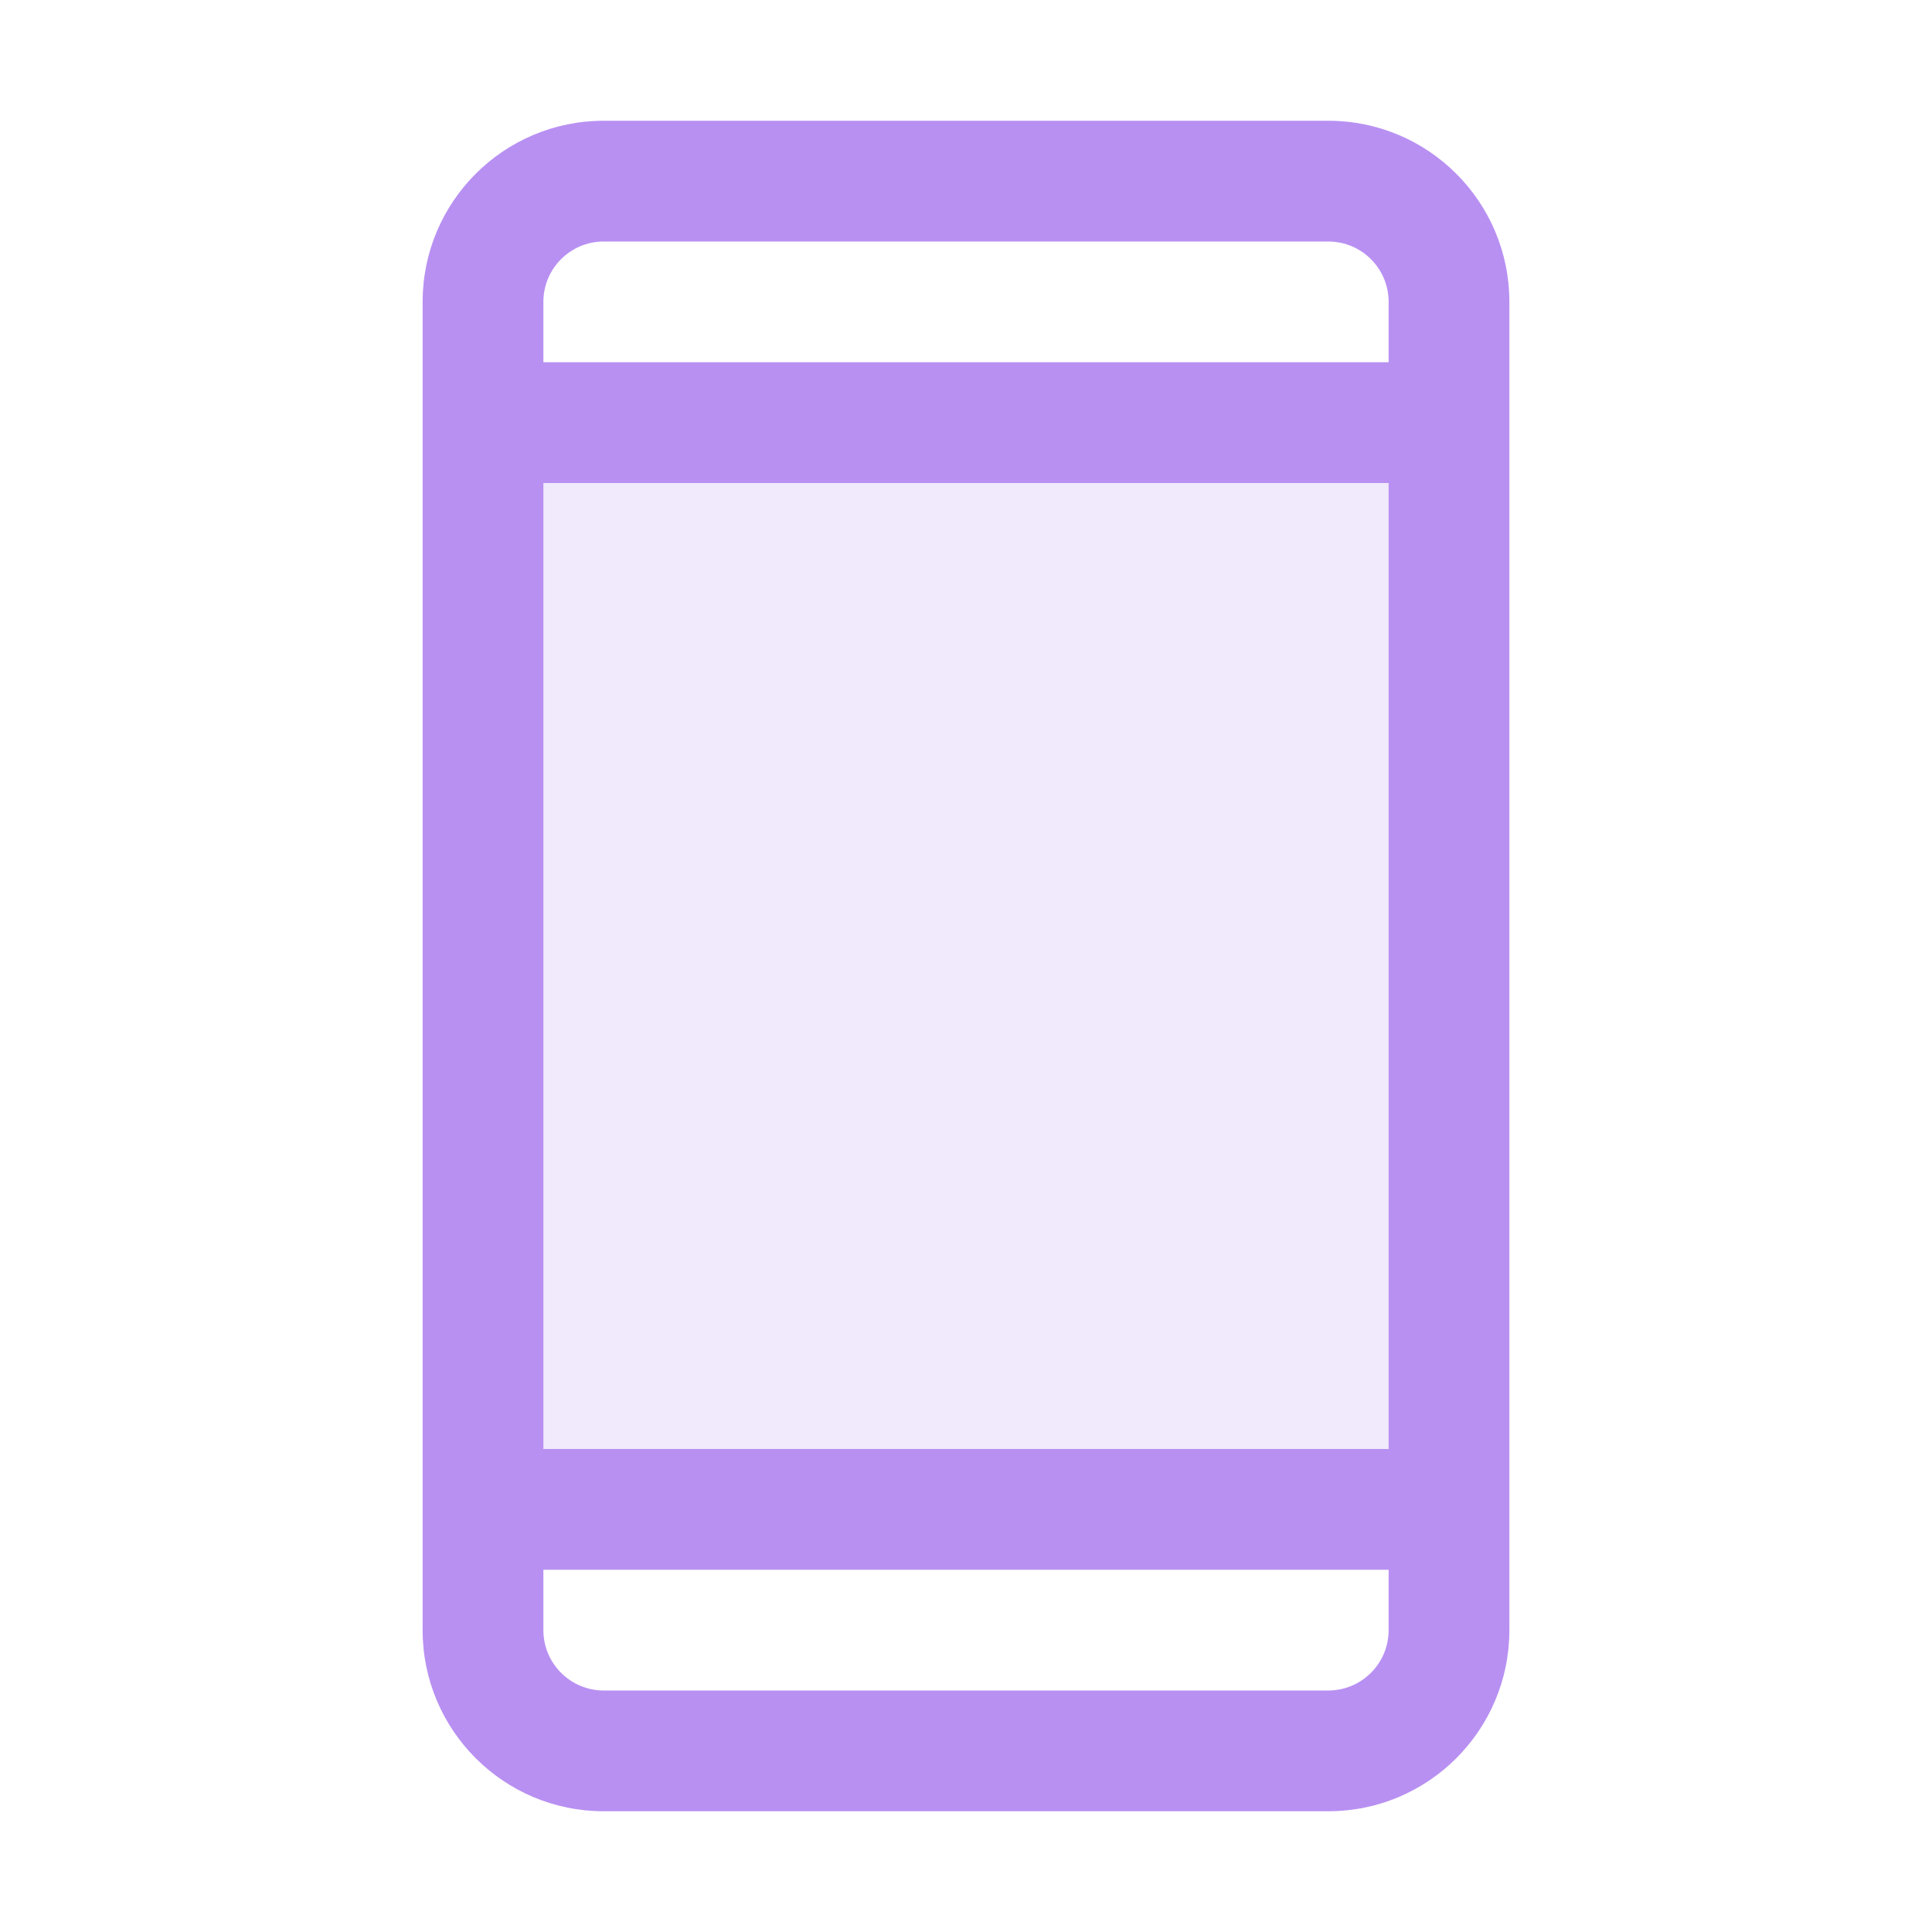
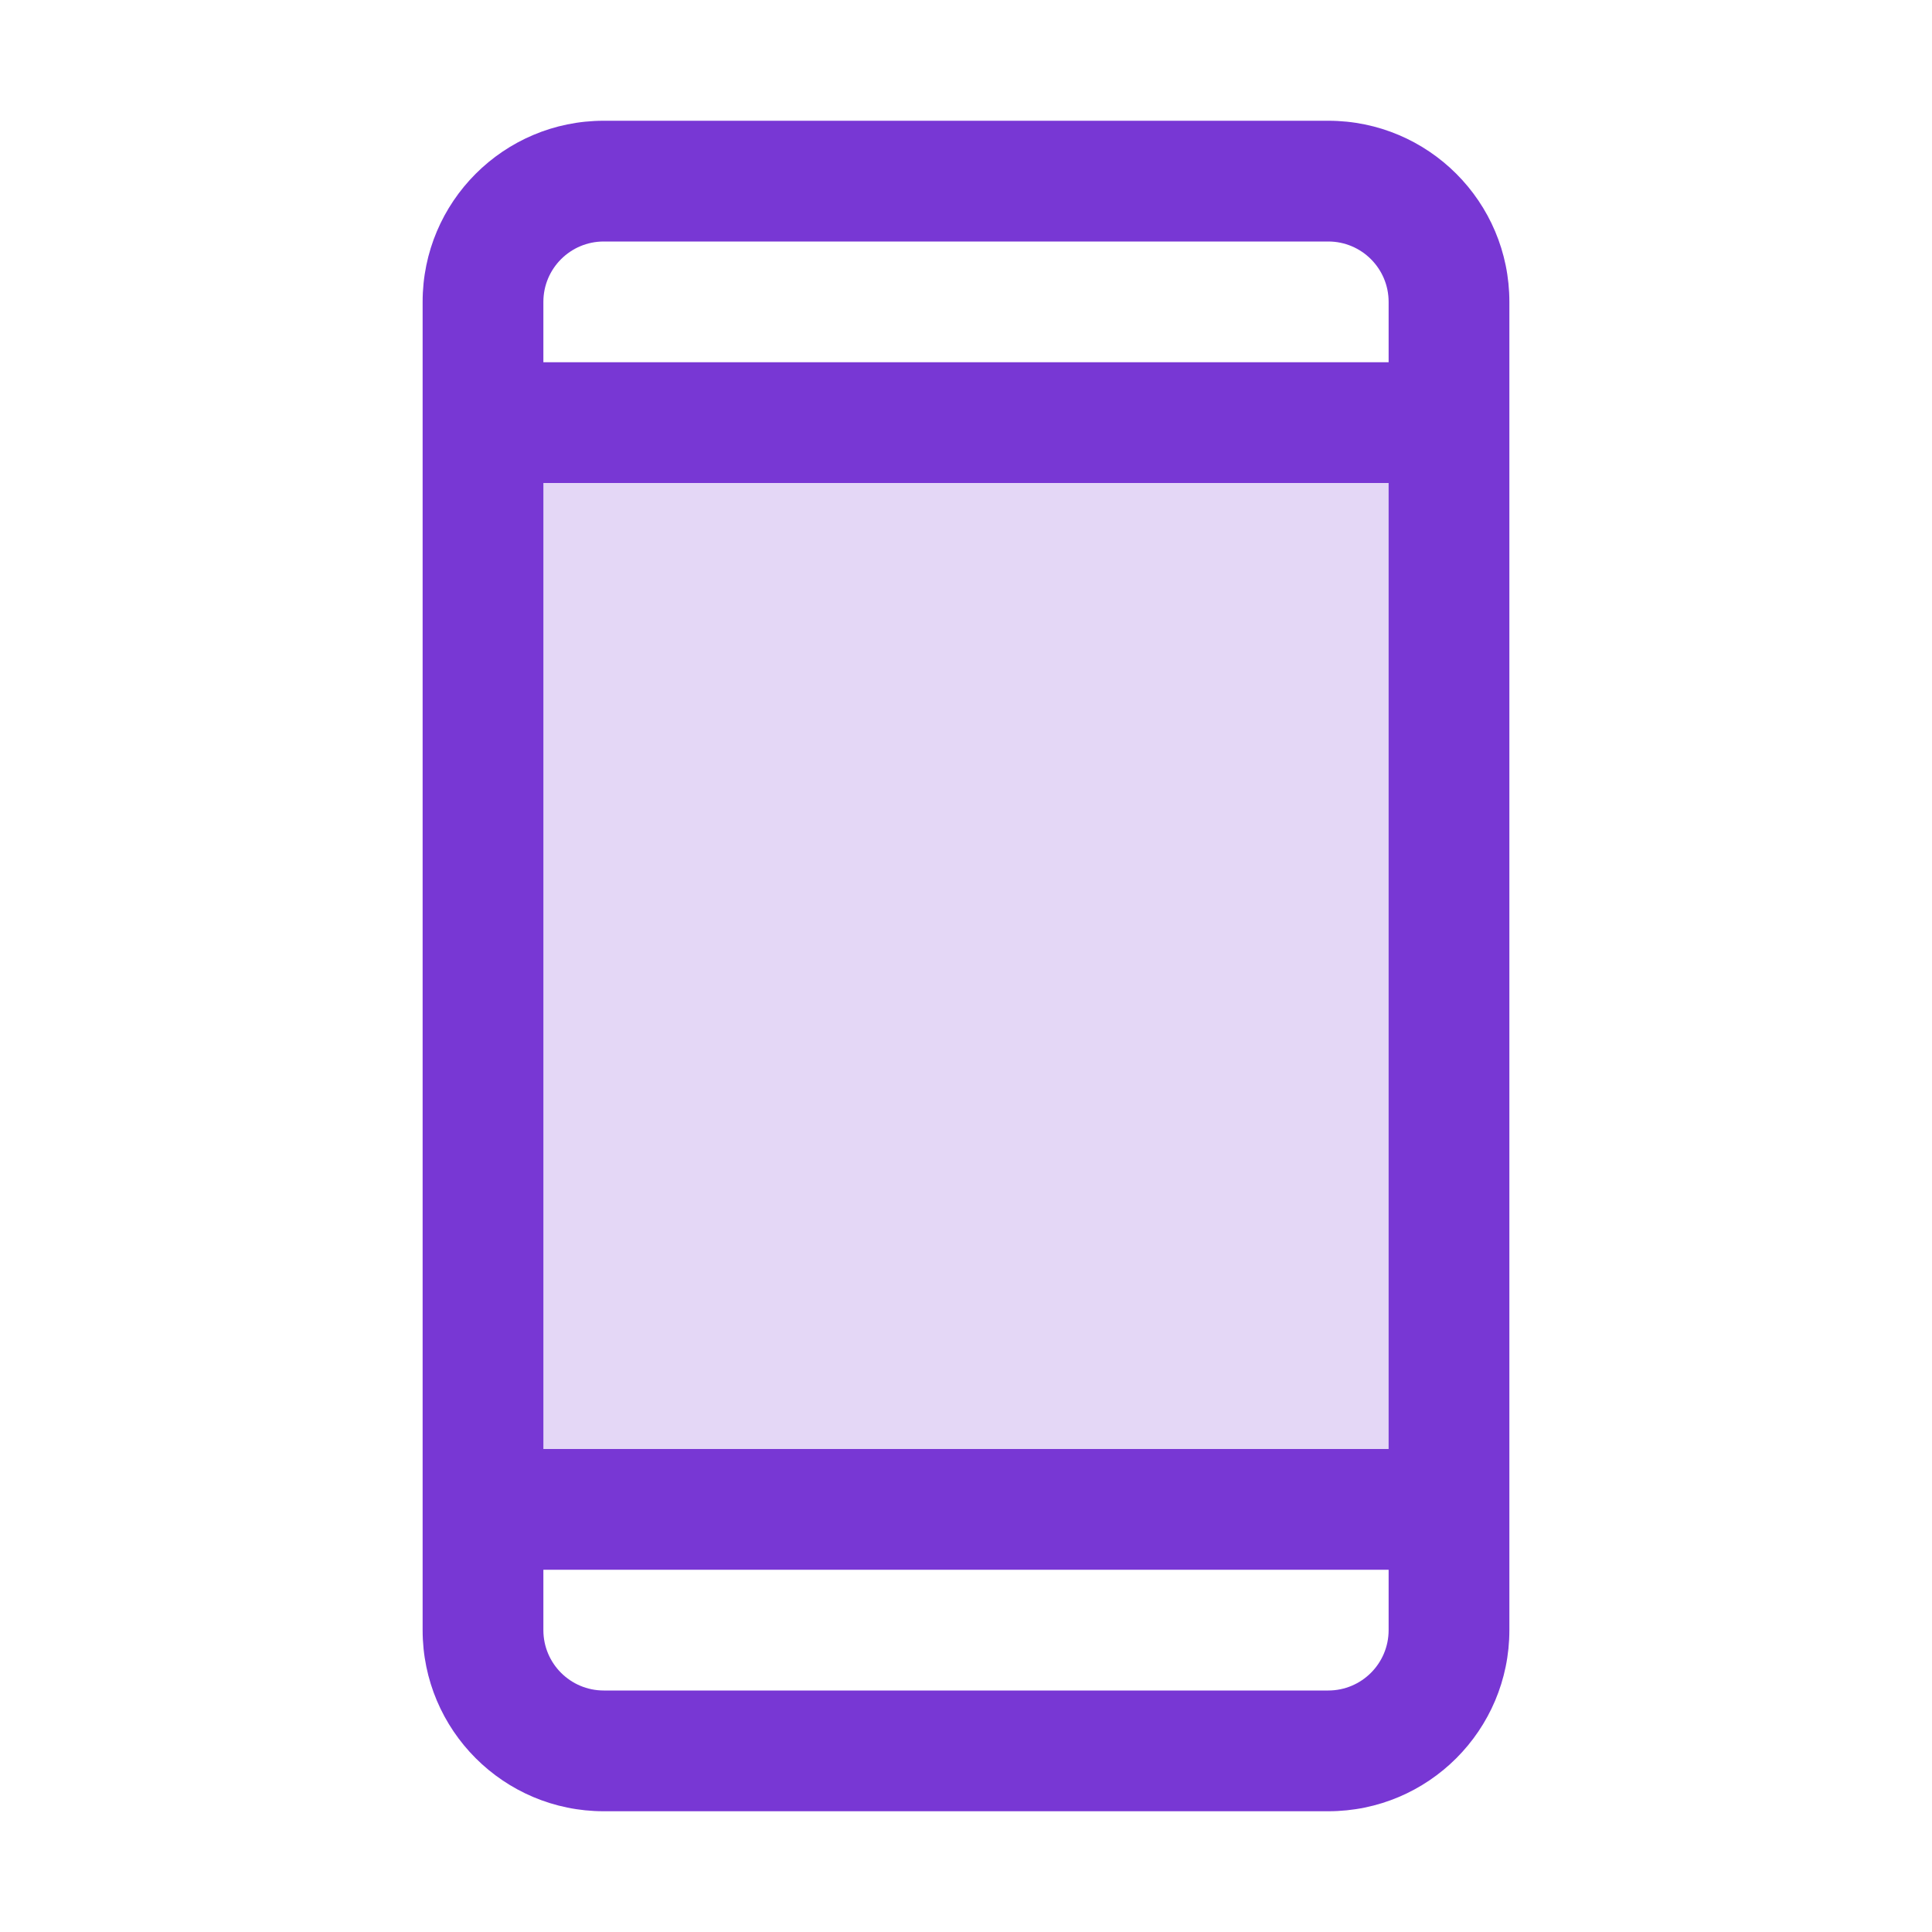
- <svg xmlns="http://www.w3.org/2000/svg" viewBox="0 0 256 256" fill="#b890f2">
+ <svg xmlns="http://www.w3.org/2000/svg" viewBox="0 0 256 256" fill="#7837d4">
  <path d="M192,56V200H64V56Z" opacity="0.2" />
  <path d="M176,16H80A24,24,0,0,0,56,40V216a24,24,0,0,0,24,24h96a24,24,0,0,0,24-24V40A24,24,0,0,0,176,16ZM72,64H184V192H72Zm8-32h96a8,8,0,0,1,8,8v8H72V40A8,8,0,0,1,80,32Zm96,192H80a8,8,0,0,1-8-8v-8H184v8A8,8,0,0,1,176,224Z" />
</svg>
